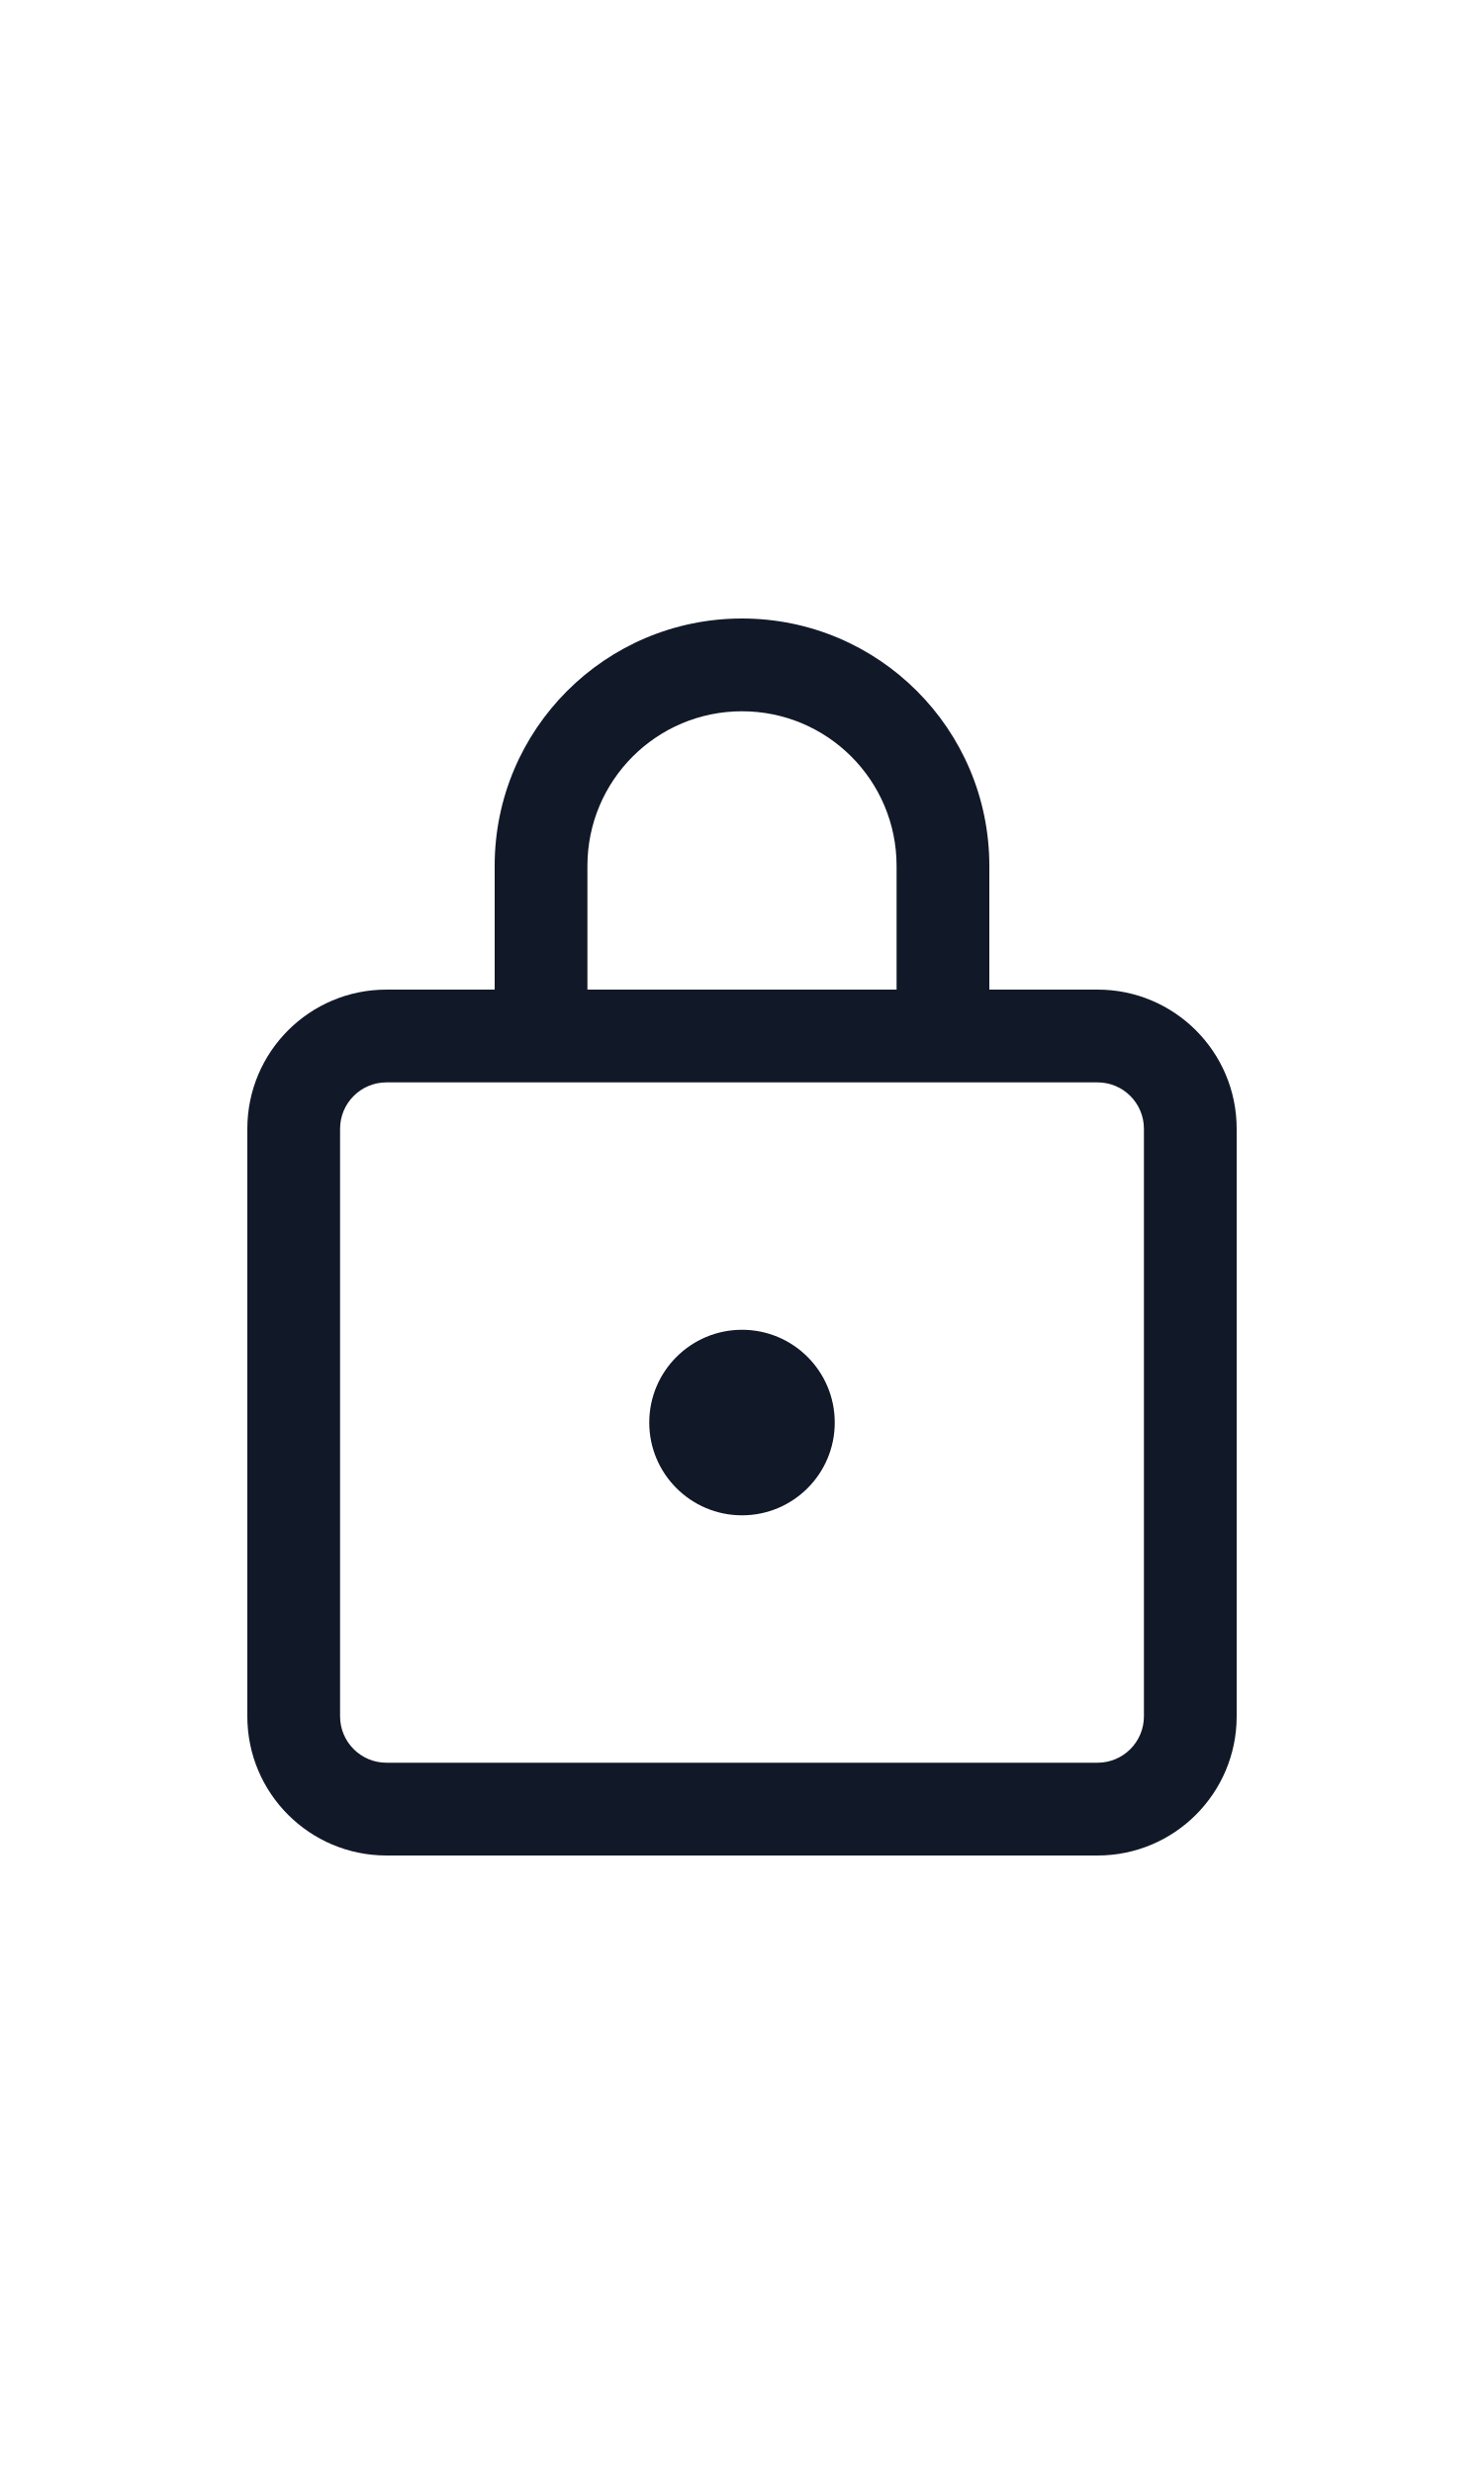
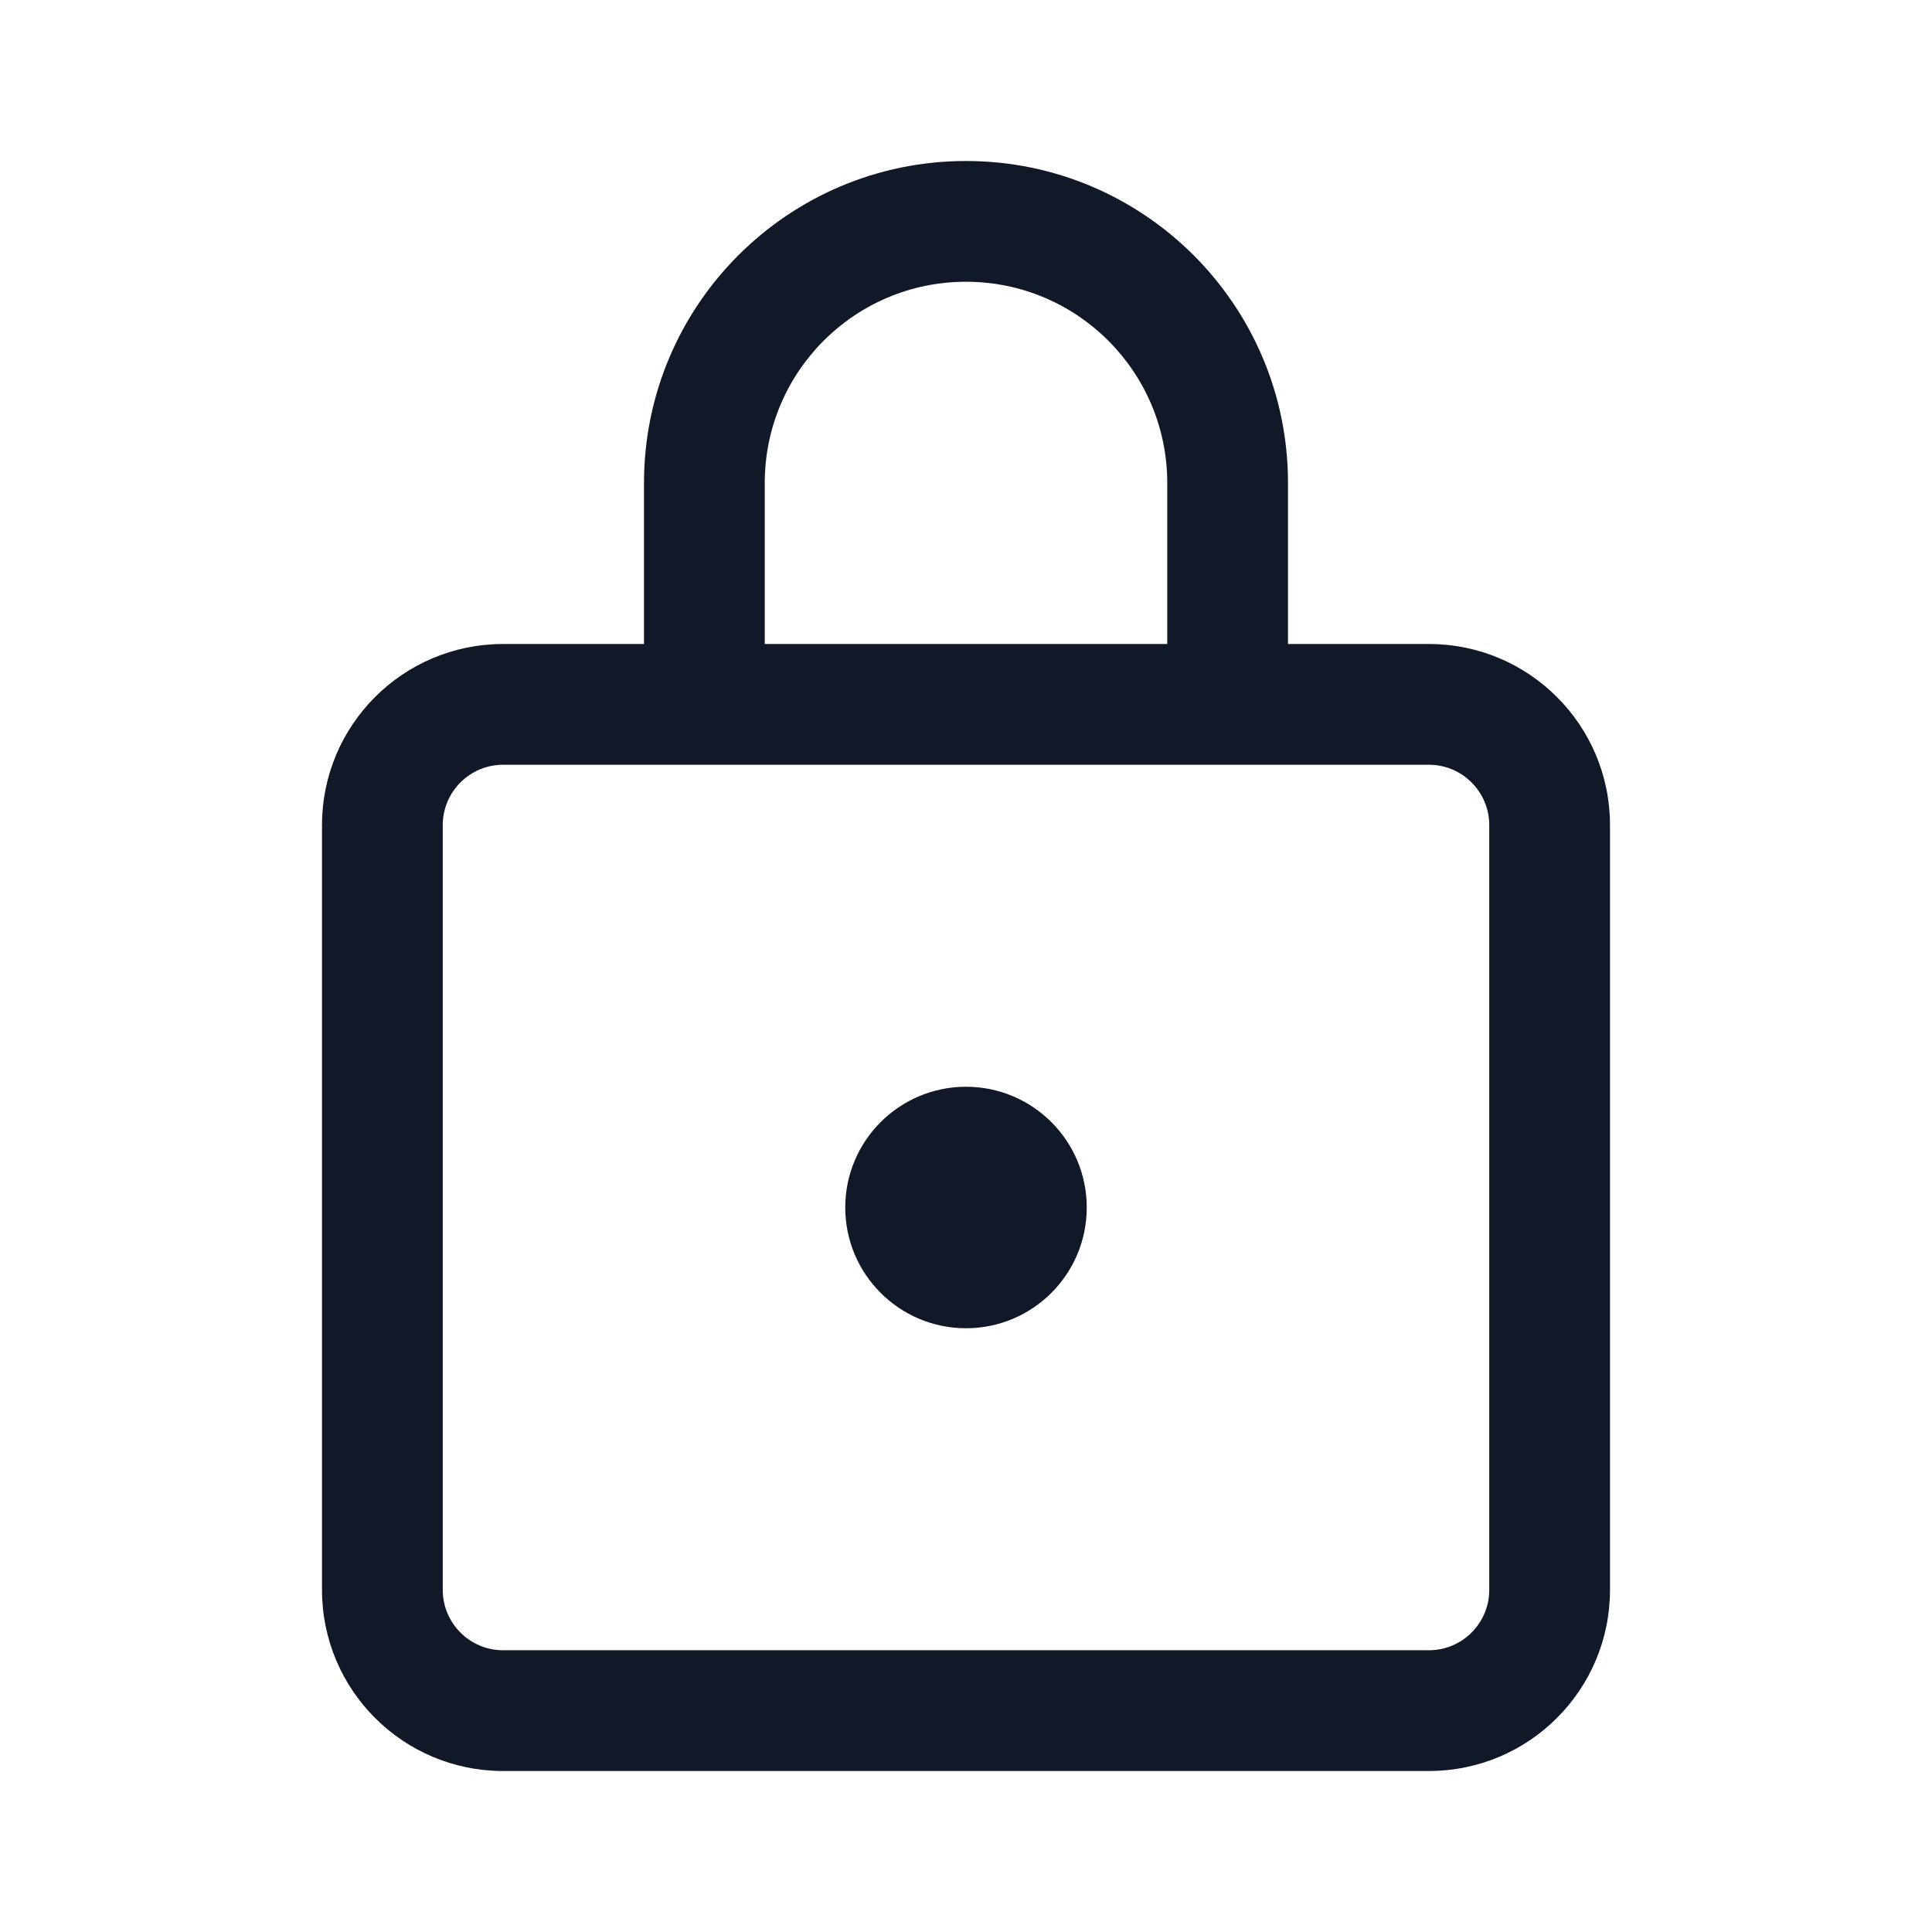
- <svg xmlns="http://www.w3.org/2000/svg" width="24" height="40" viewBox="0 0 24 40" fill="none">
-   <path d="M12 10C14.209 10 16 11.791 16 14V16H17.75C18.993 16 20 17.007 20 18.25V27.75C20 28.993 18.993 30 17.75 30H6.25C5.007 30 4 28.993 4 27.75V18.25C4 17.007 5.007 16 6.25 16H8V14C8 11.791 9.791 10 12 10ZM17.75 17.5H6.25C5.836 17.5 5.5 17.836 5.5 18.25V27.75C5.5 28.164 5.836 28.5 6.25 28.5H17.75C18.164 28.5 18.5 28.164 18.5 27.75V18.25C18.5 17.836 18.164 17.5 17.75 17.5ZM12 21.5C12.829 21.5 13.5 22.172 13.5 23C13.5 23.828 12.829 24.5 12 24.5C11.172 24.5 10.5 23.828 10.5 23C10.5 22.172 11.172 21.5 12 21.5ZM12 11.5C10.619 11.5 9.5 12.619 9.5 14V16H14.5V14C14.5 12.619 13.381 11.5 12 11.5Z" fill="#111827" />
+ <svg xmlns="http://www.w3.org/2000/svg" width="24" height="24" viewBox="0 0 24 24" fill="none">
+   <path d="M12 2C14.209 2 16 3.791 16 6V8H17.75C18.993 8 20 9.007 20 10.25V19.75C20 20.993 18.993 22 17.75 22H6.25C5.007 22 4 20.993 4 19.75V10.25C4 9.007 5.007 8 6.25 8H8V6C8 3.791 9.791 2 12 2ZM17.75 9.5H6.25C5.836 9.5 5.5 9.836 5.5 10.25V19.75C5.5 20.164 5.836 20.5 6.25 20.5H17.75C18.164 20.5 18.5 20.164 18.5 19.75V10.25C18.5 9.836 18.164 9.5 17.75 9.5ZM12 13.5C12.829 13.5 13.5 14.172 13.5 15C13.5 15.828 12.829 16.5 12 16.5C11.172 16.5 10.5 15.828 10.5 15C10.5 14.172 11.172 13.5 12 13.5ZM12 3.5C10.619 3.5 9.5 4.619 9.5 6V8H14.5V6C14.5 4.619 13.381 3.5 12 3.5Z" fill="#111827" />
</svg>
